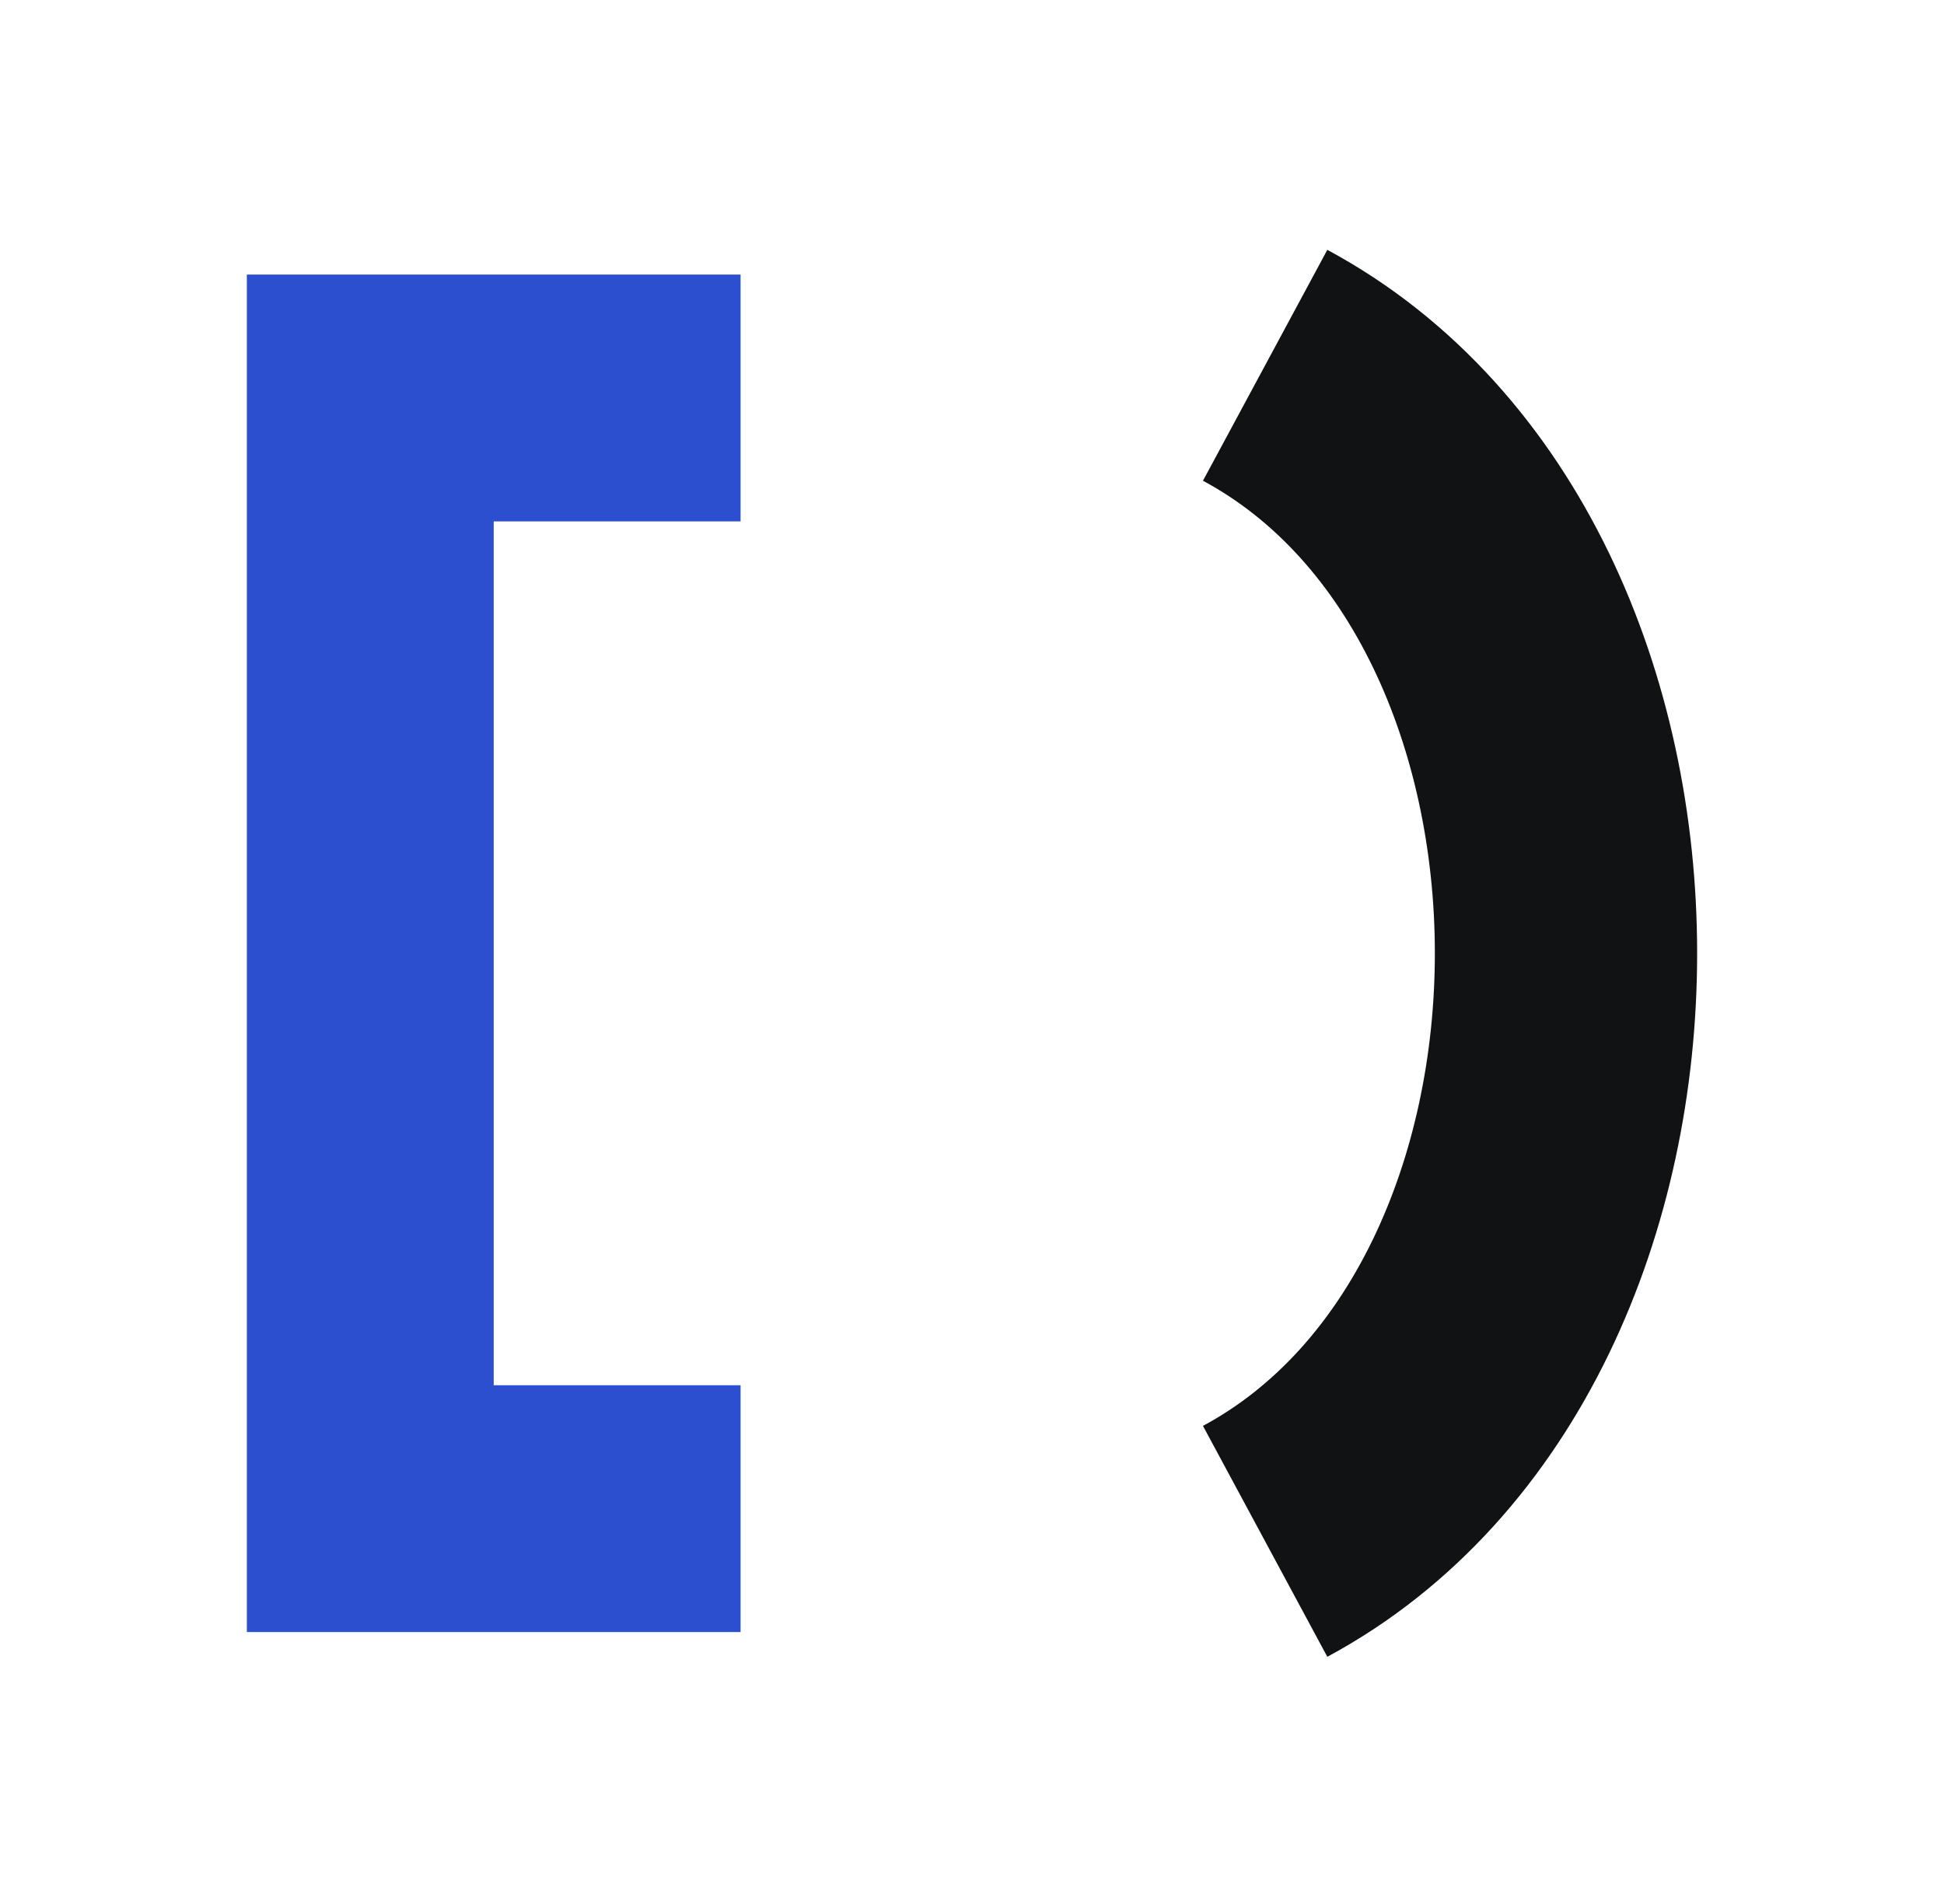
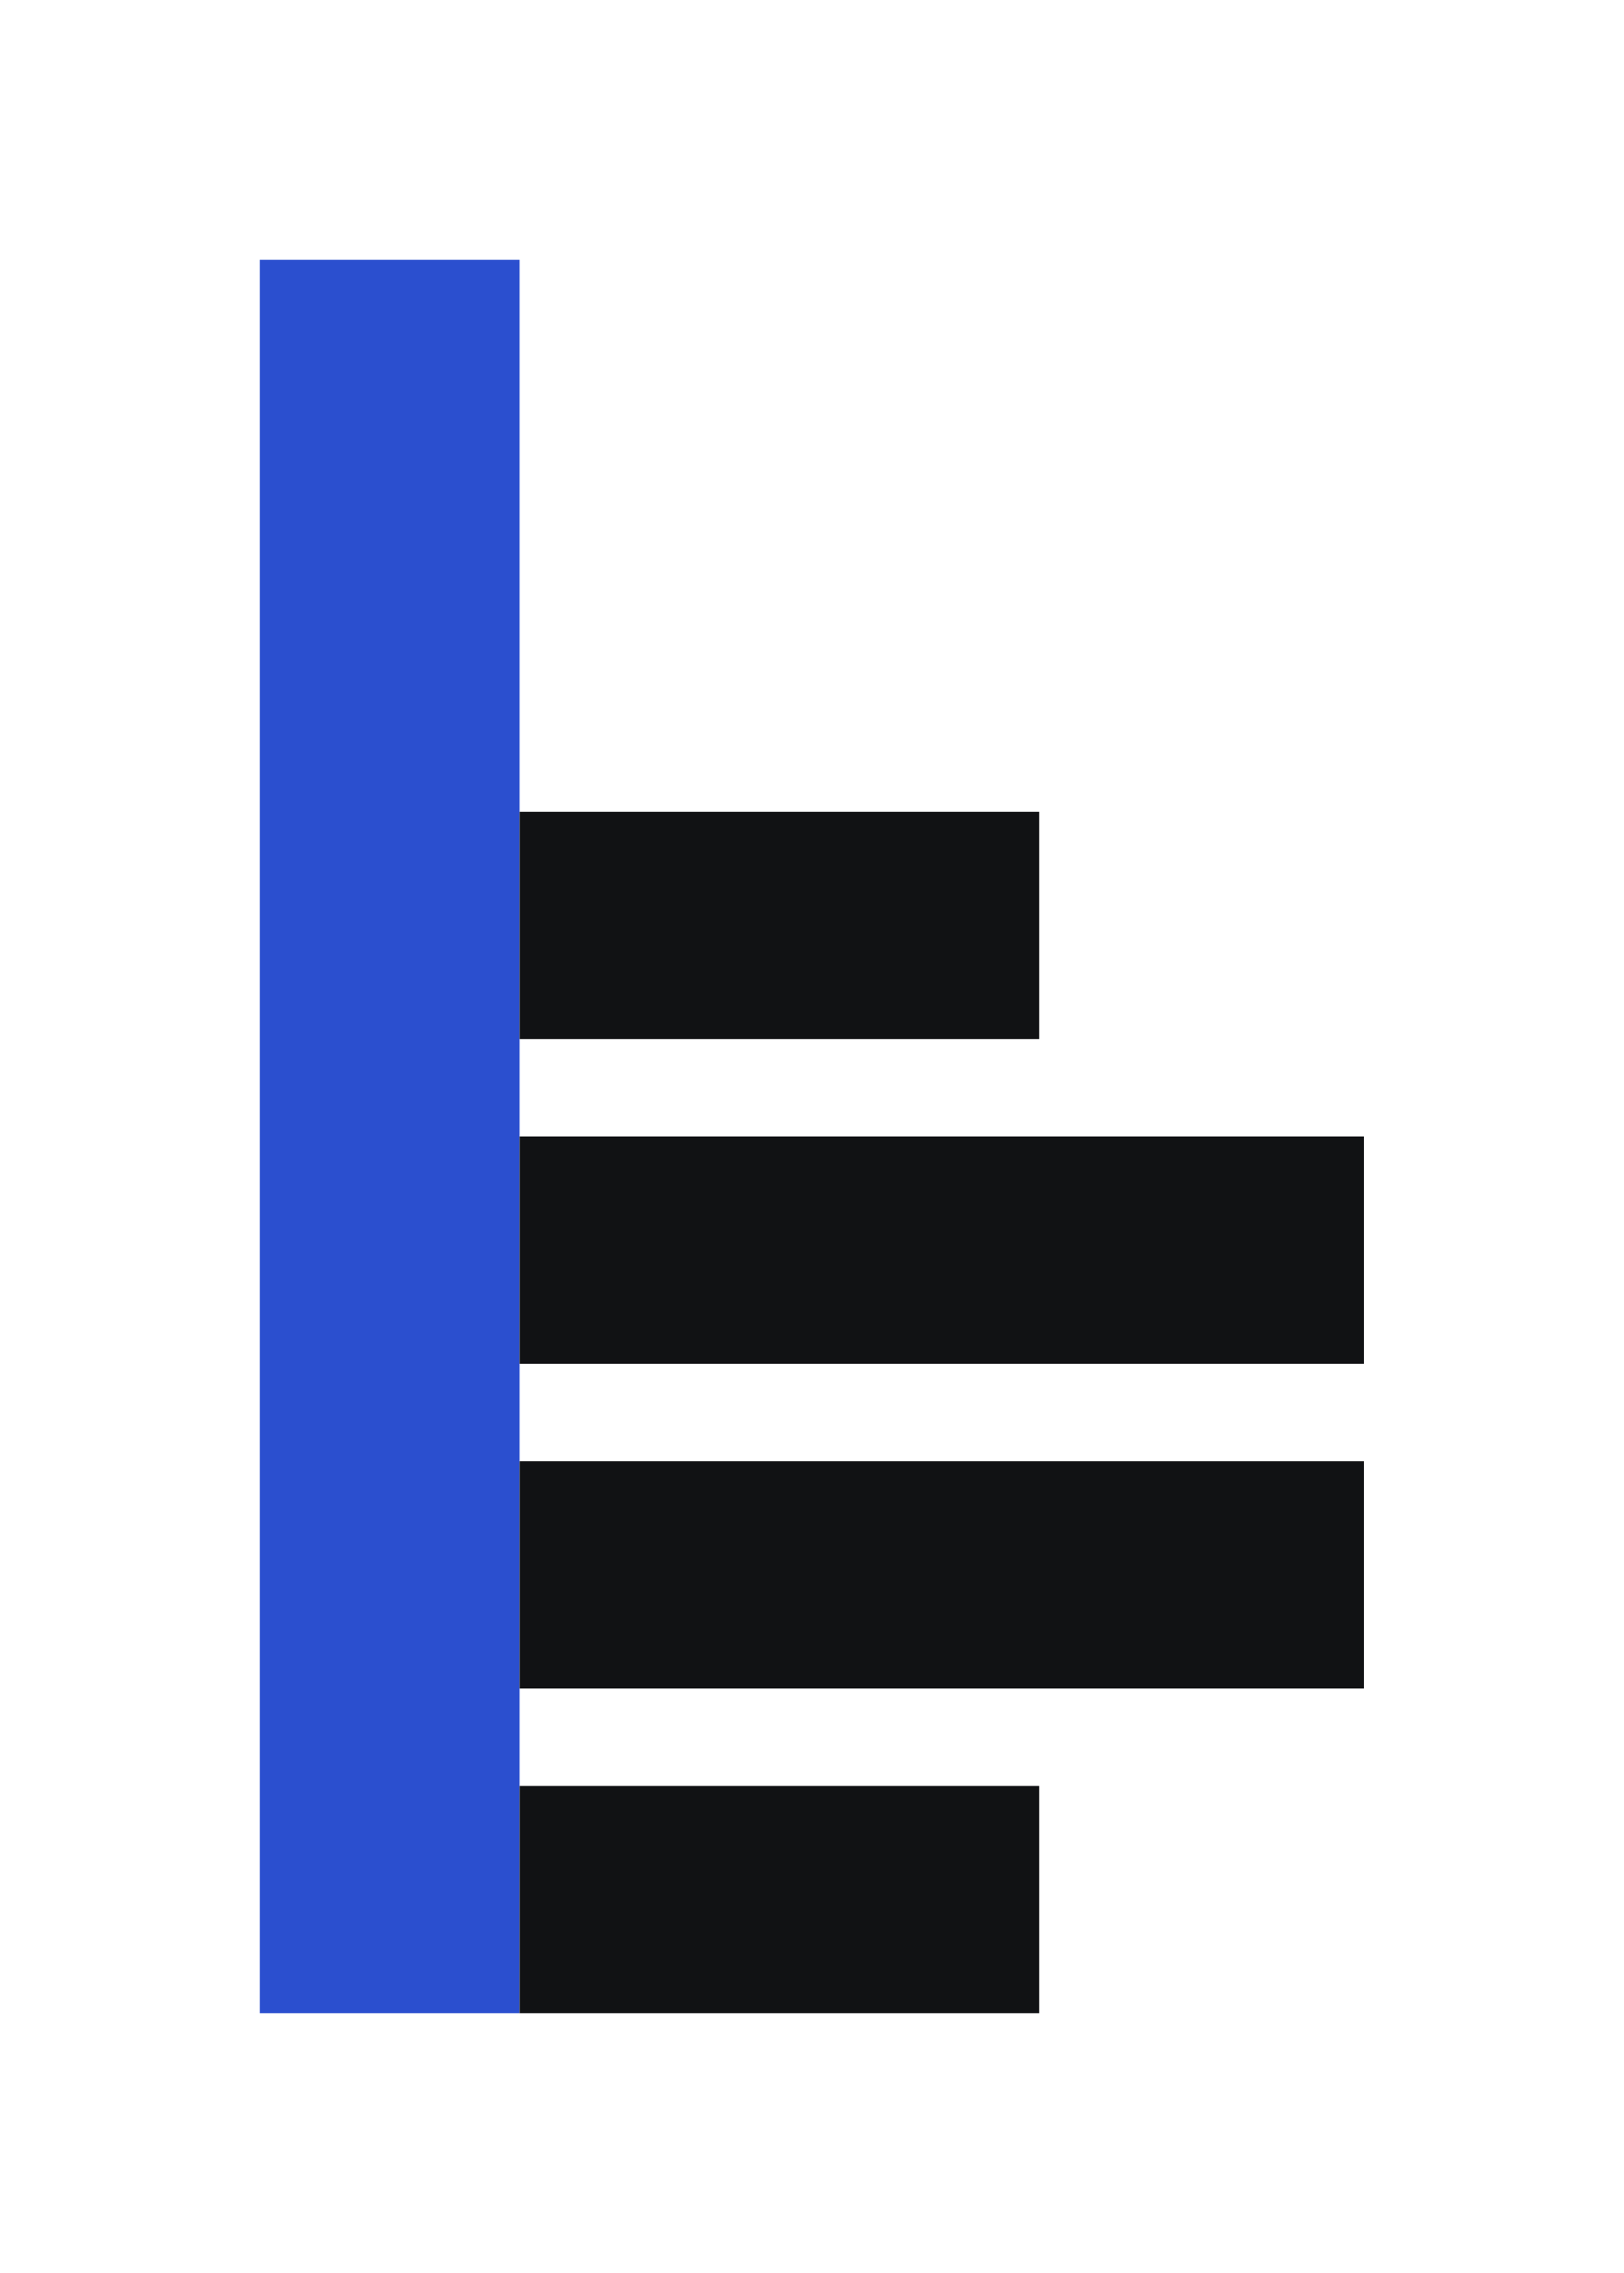
- <svg xmlns="http://www.w3.org/2000/svg" viewBox="0 1.1 63 61.7" width="63" height="61.7" role="img" aria-label="bilan">
-   <path fill="#2b4fcf" d="M8 10H24V18H16V46H24V54H8Z" />
-   <path fill="none" stroke="#111214" stroke-width="8.5" d="M41 12.94C54 19.94 54 44.06 41 51.06" />
+ <svg xmlns="http://www.w3.org/2000/svg" viewBox="7 -3 50 70" width="50" height="70" role="img" aria-label="bilan">
+   <path fill="#2b4fcf" d="M15 5H23V59H15Z" />
+   <path fill="#111214" d="M23 22H39V29H23ZM23 32H49V39H23ZM23 42H49V49H23ZM23 52H39V59H23Z" />
</svg>
